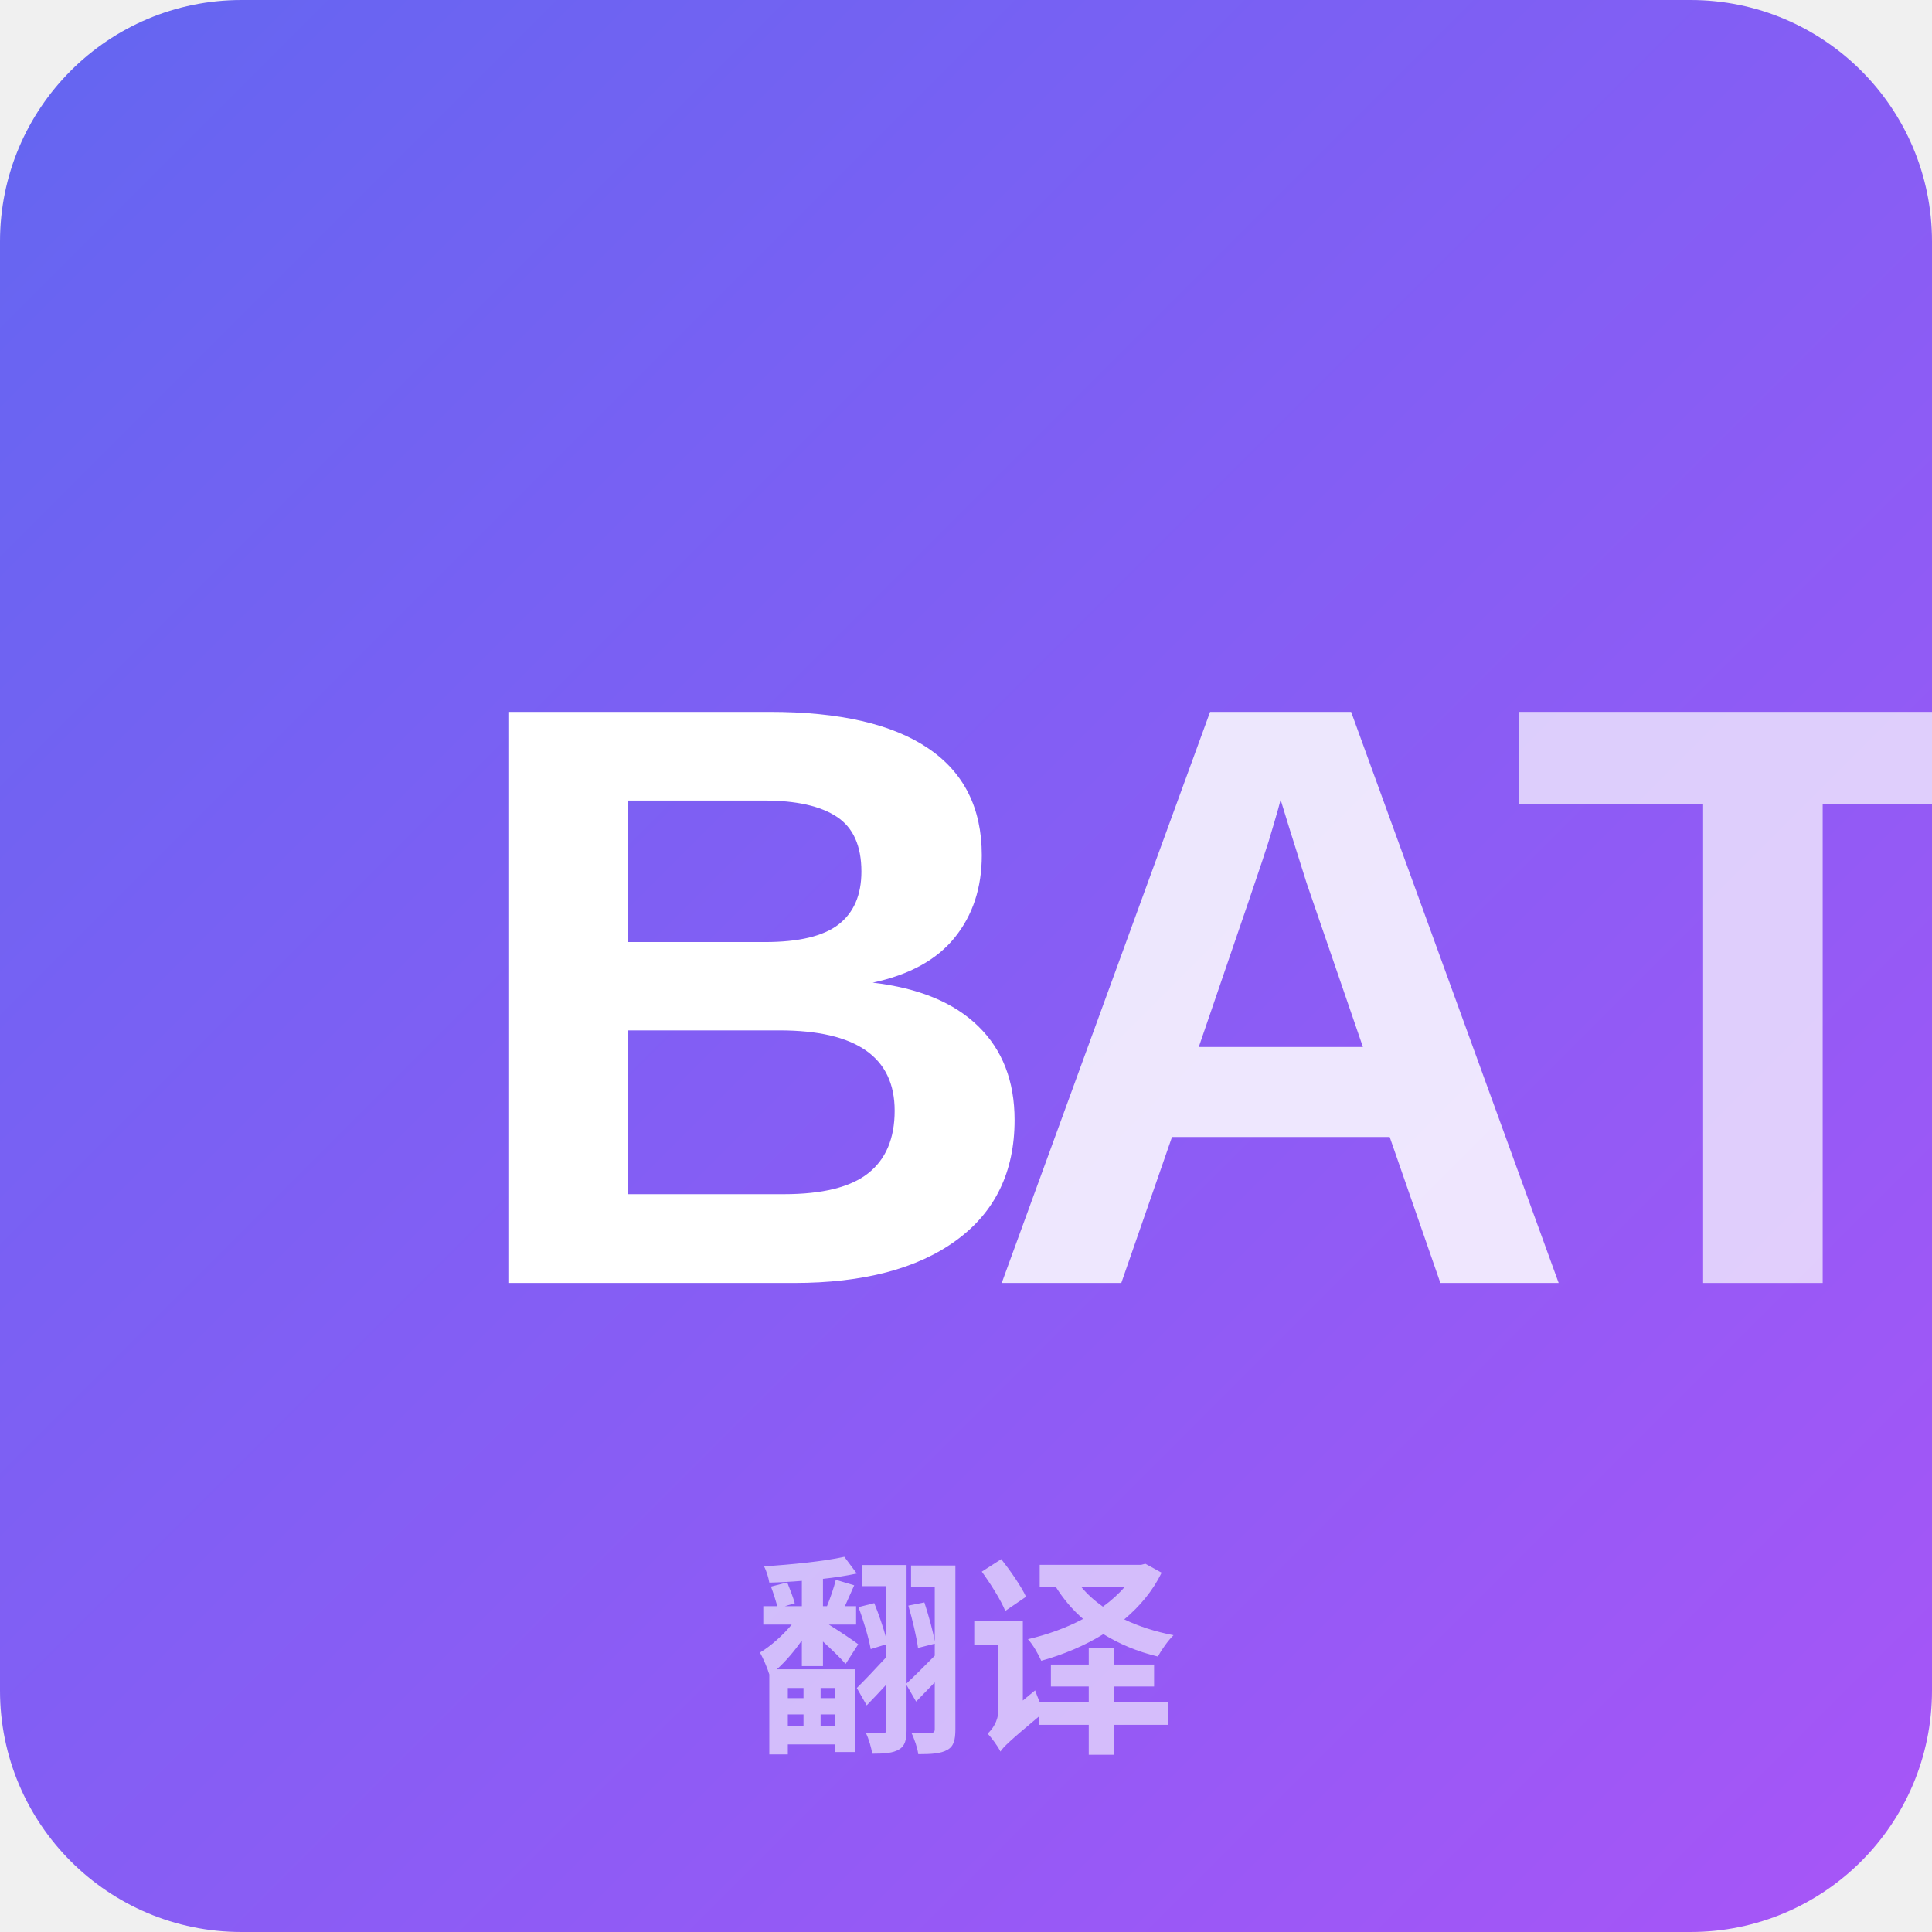
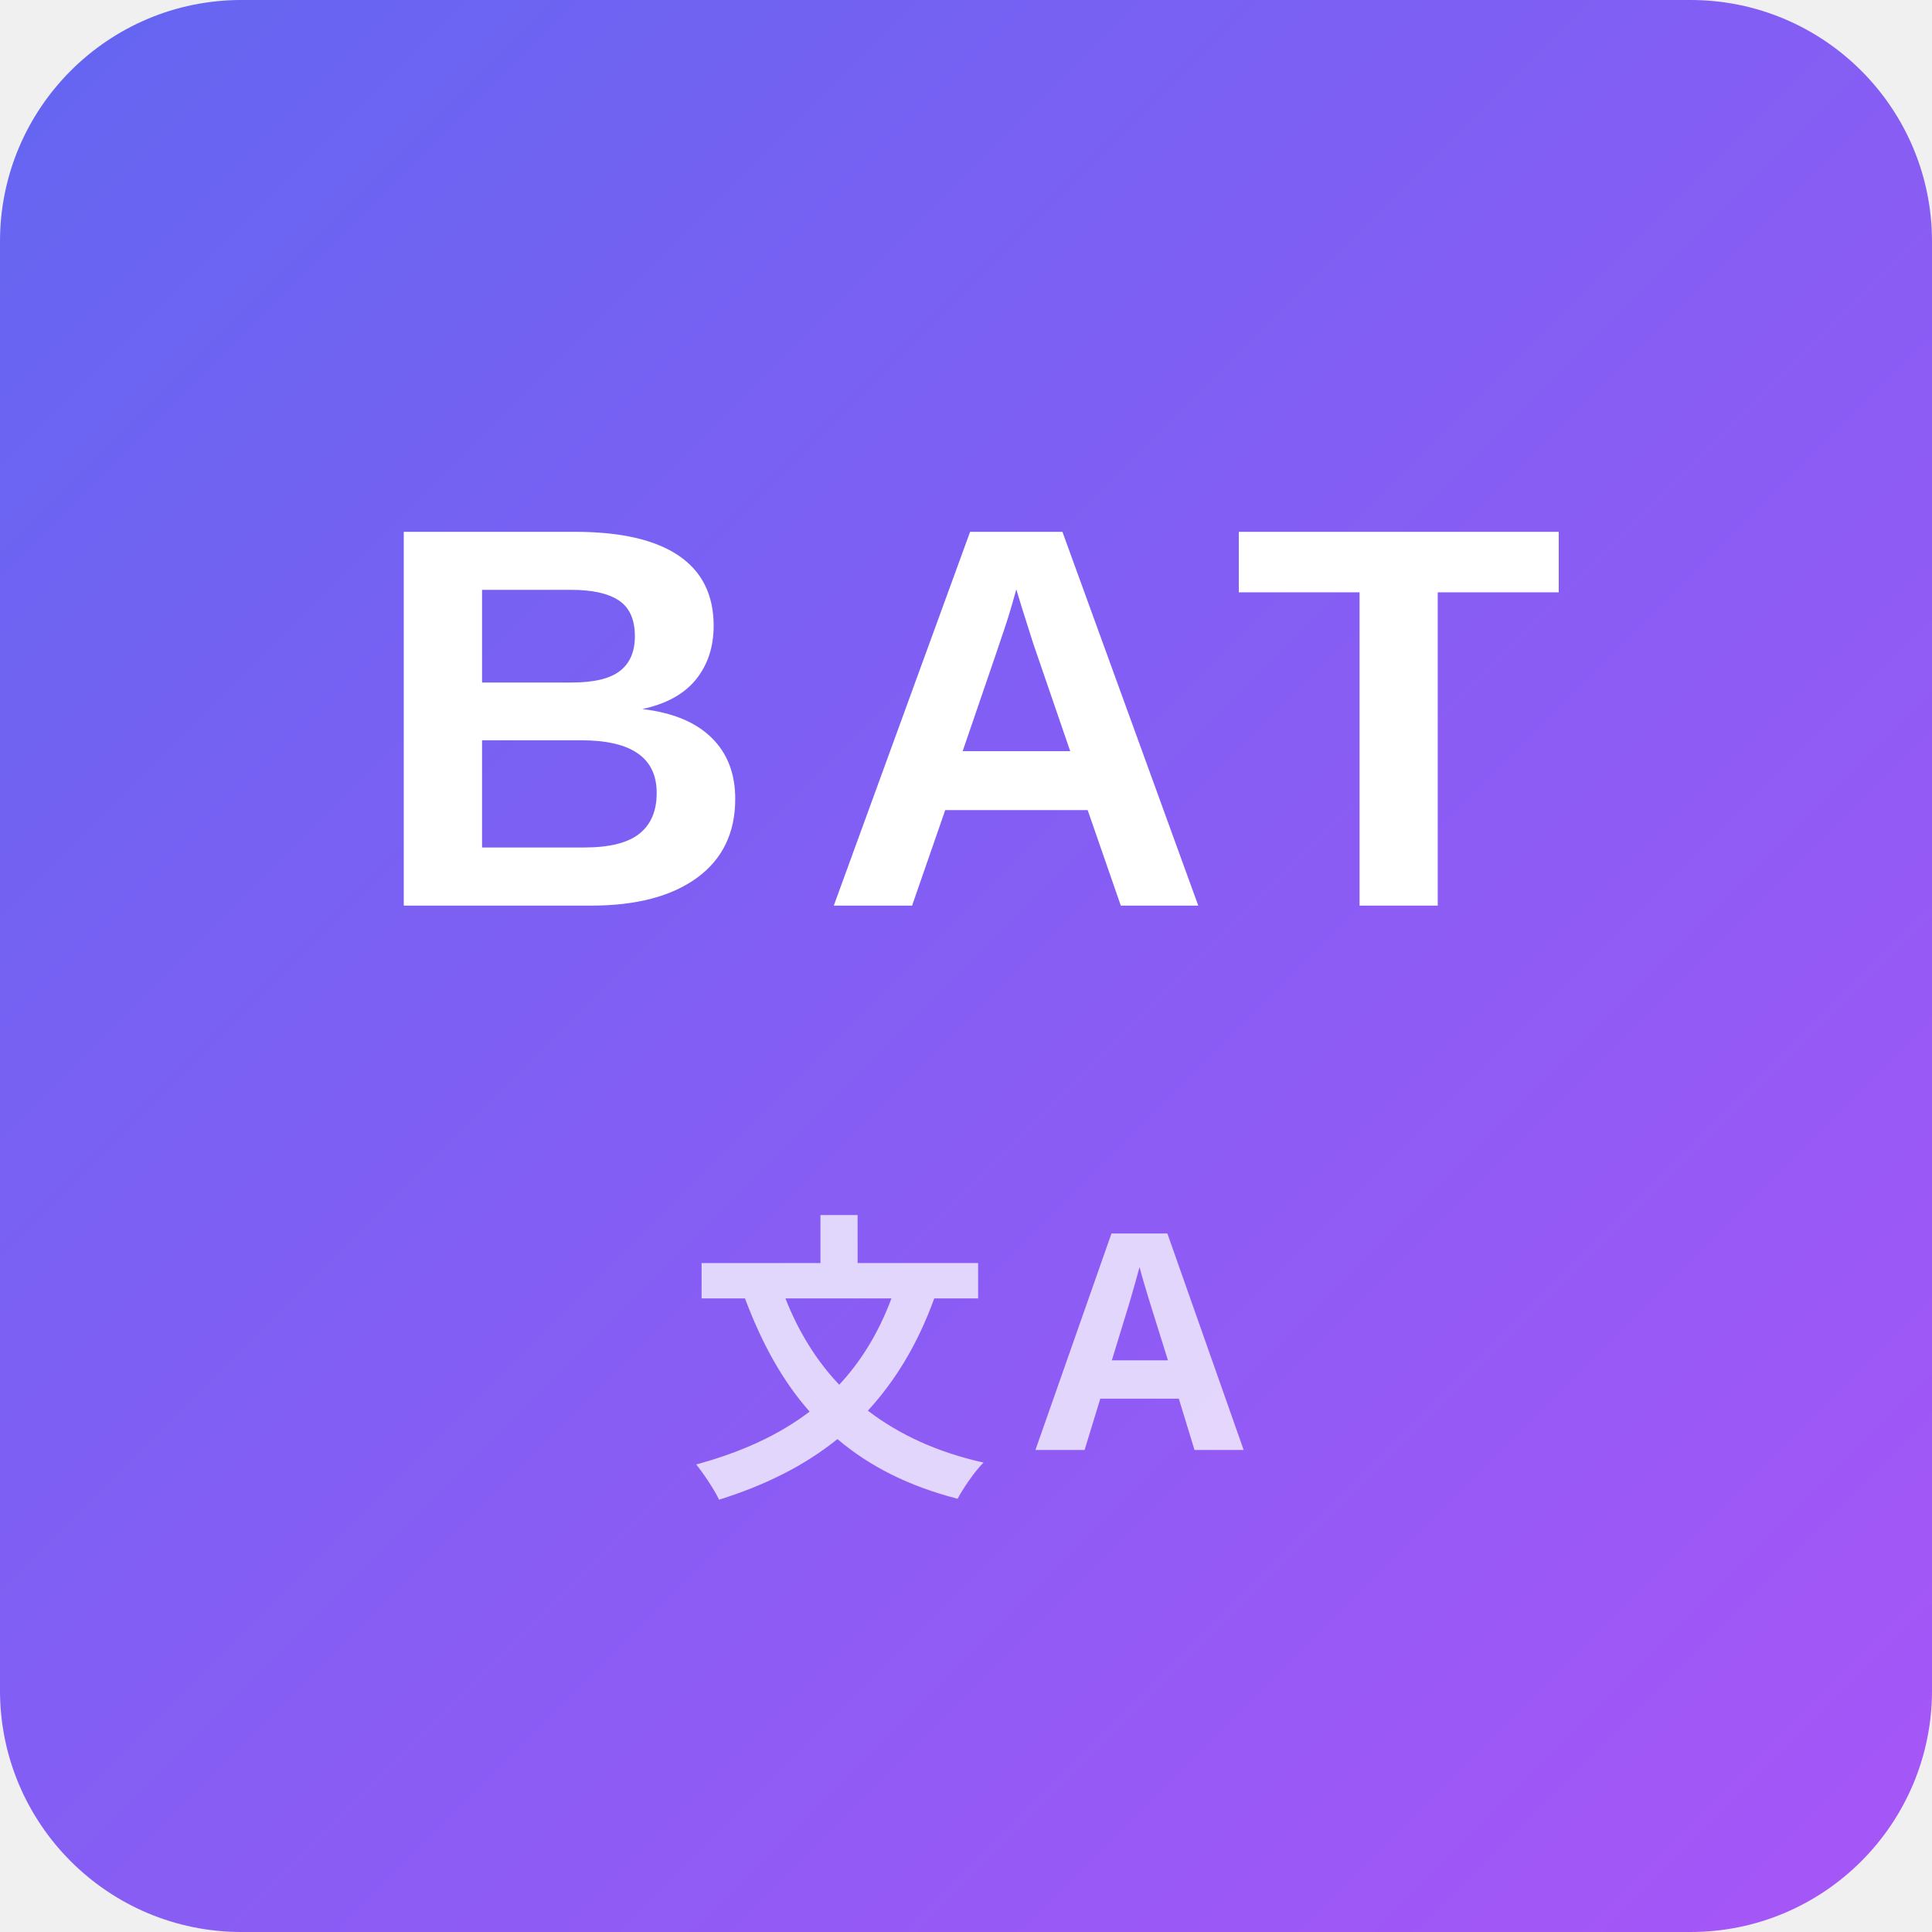
<svg xmlns="http://www.w3.org/2000/svg" viewBox="0 0 256 256">
  <defs>
    <linearGradient id="g" x1="0" y1="0" x2="1" y2="1">
      <stop offset="0%" stop-color="#6366F1" />
      <stop offset="100%" stop-color="#A855F7" />
    </linearGradient>
  </defs>
  <rect width="256" height="256" rx="32" fill="url(#g)" />
-   <text x="60" y="170" font-family="Arial,sans-serif" font-weight="900" font-size="110" fill="white">B</text>
-   <text x="130" y="170" font-family="Arial,sans-serif" font-weight="900" font-size="110" fill="rgba(255,255,255,0.85)">A</text>
-   <text x="200" y="170" font-family="Arial,sans-serif" font-weight="900" font-size="110" fill="rgba(255,255,255,0.7)">T</text>
-   <text x="128" y="230" text-anchor="middle" font-family="sans-serif" font-weight="bold" font-size="28" fill="rgba(255,255,255,0.6)">翻译</text>
+   <text x="128" y="120" text-anchor="middle" font-family="Arial,sans-serif" font-weight="900" font-size="72" fill="white" letter-spacing="8">BAT</text>
+   <text x="128" y="195" text-anchor="middle" font-family="sans-serif" font-weight="bold" font-size="40" fill="rgba(255,255,255,0.75)" letter-spacing="6">文A</text>
</svg>
